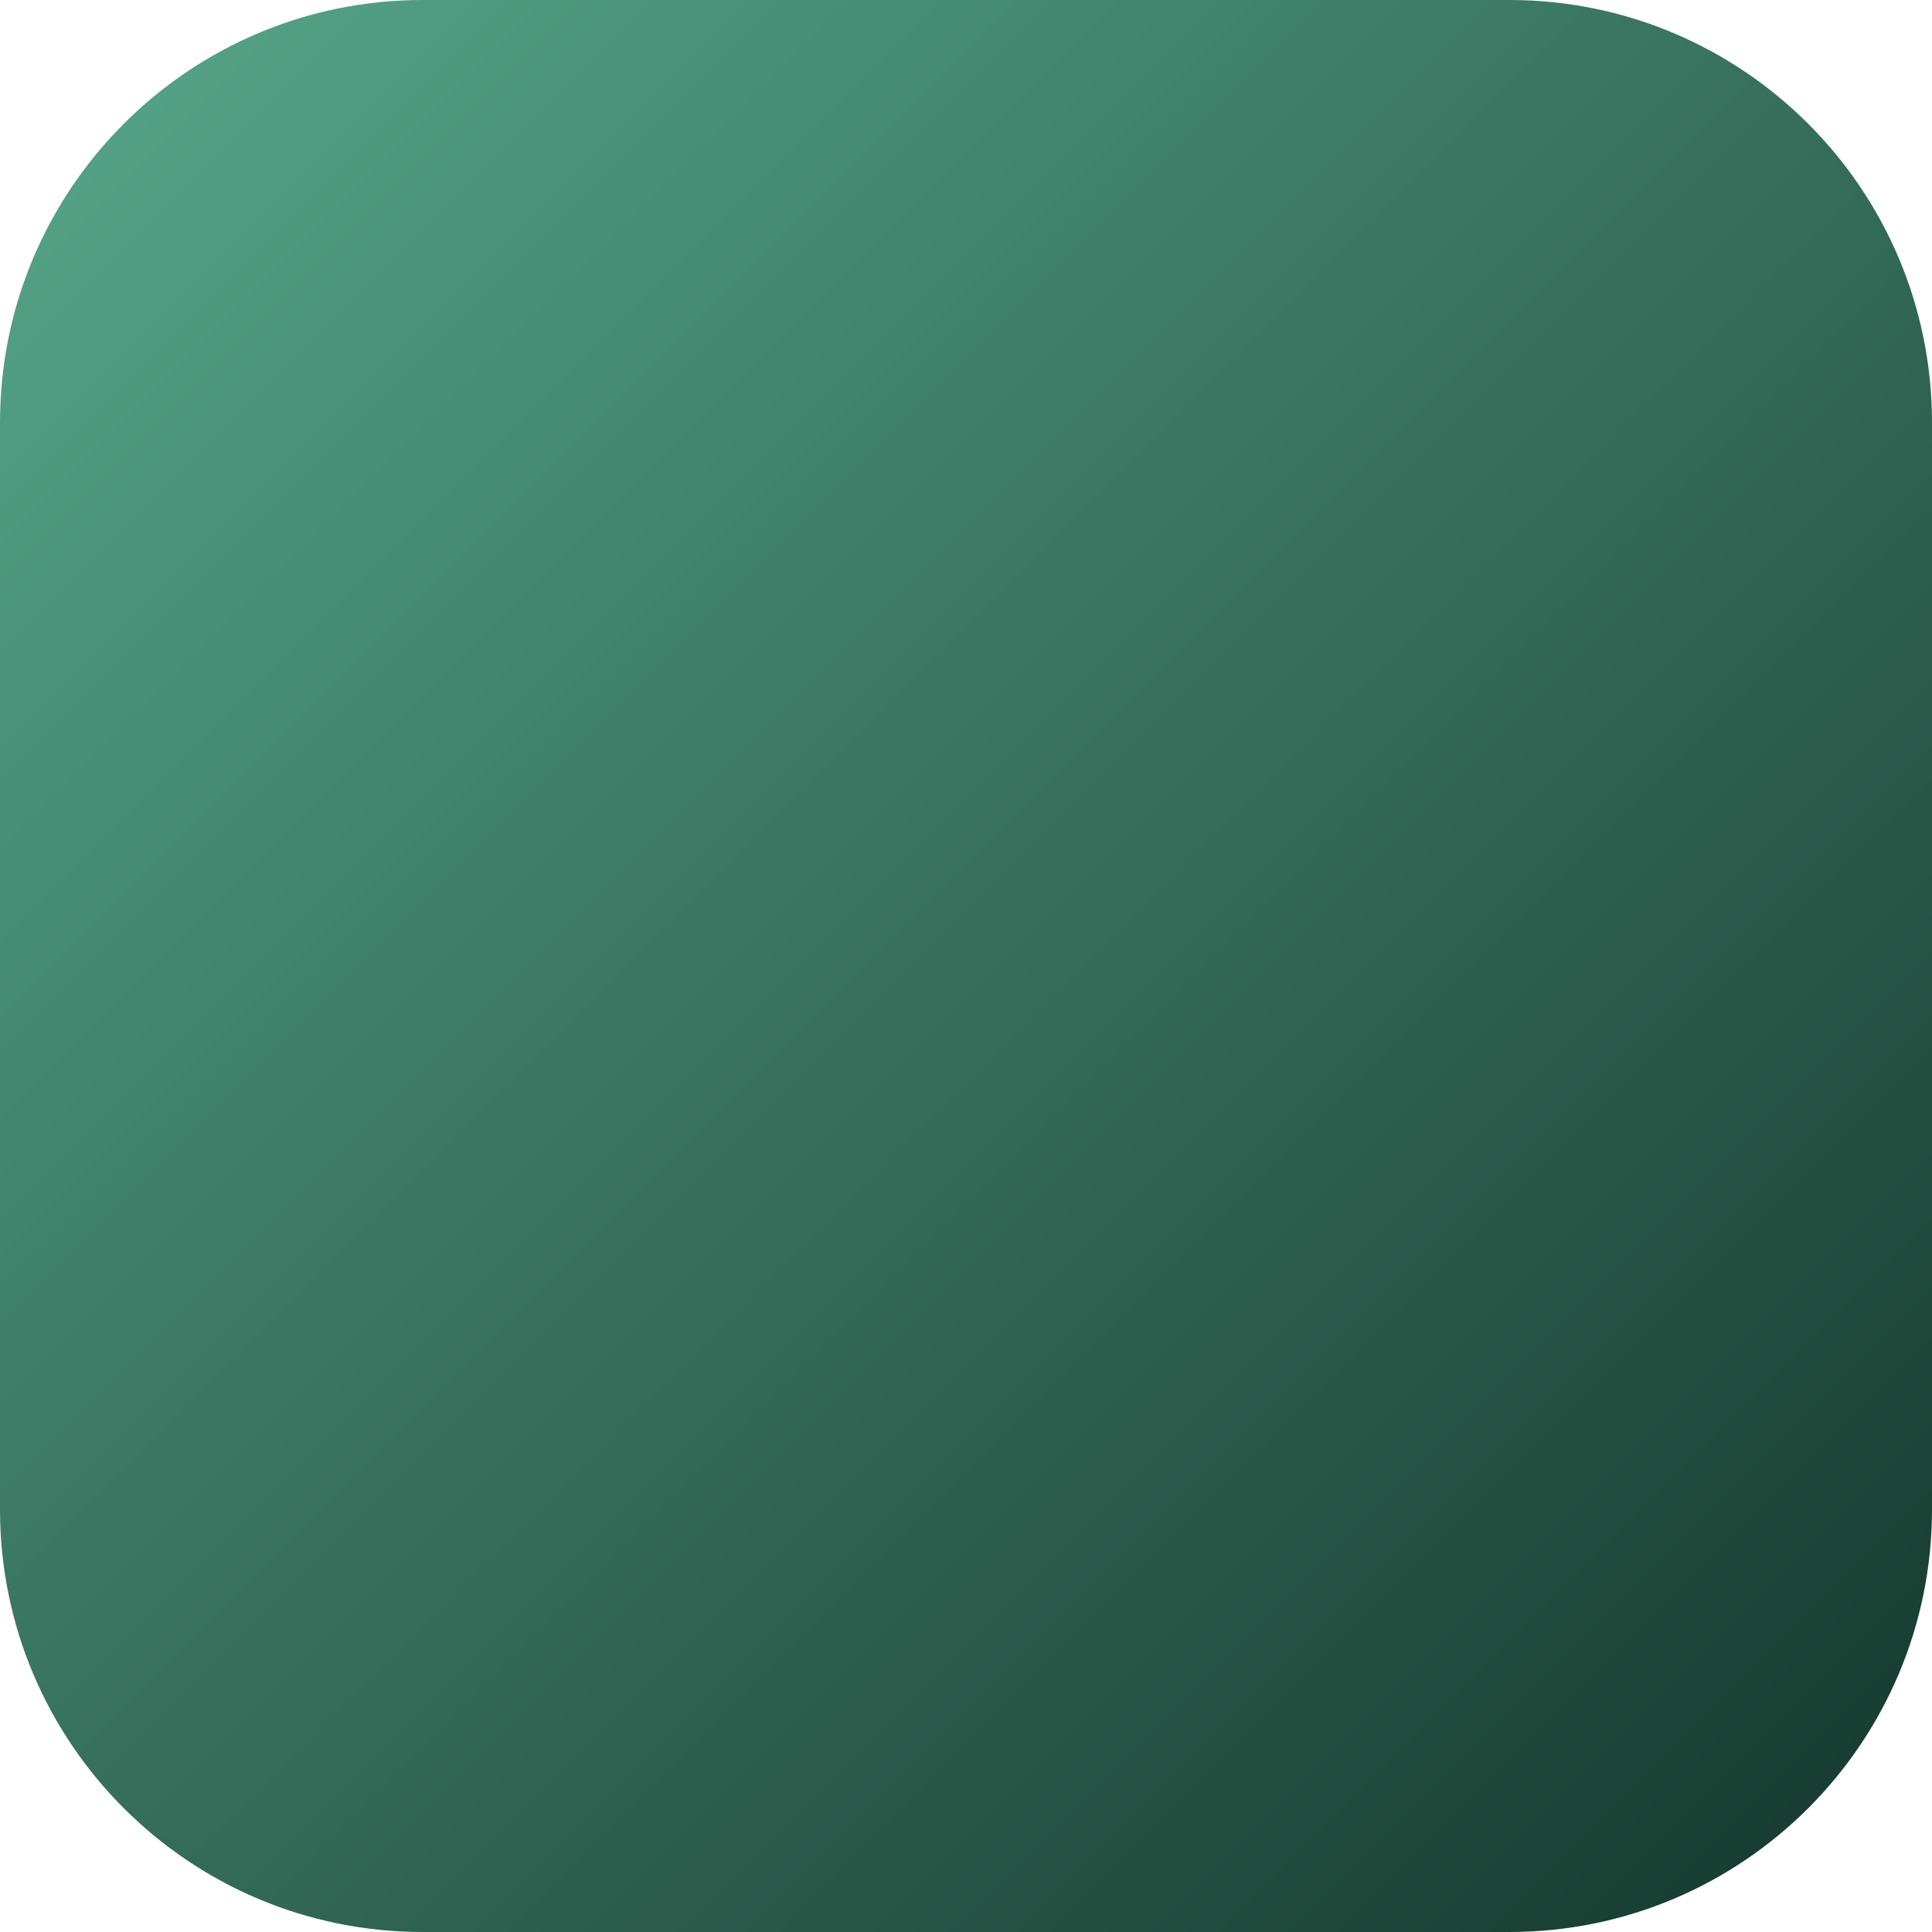
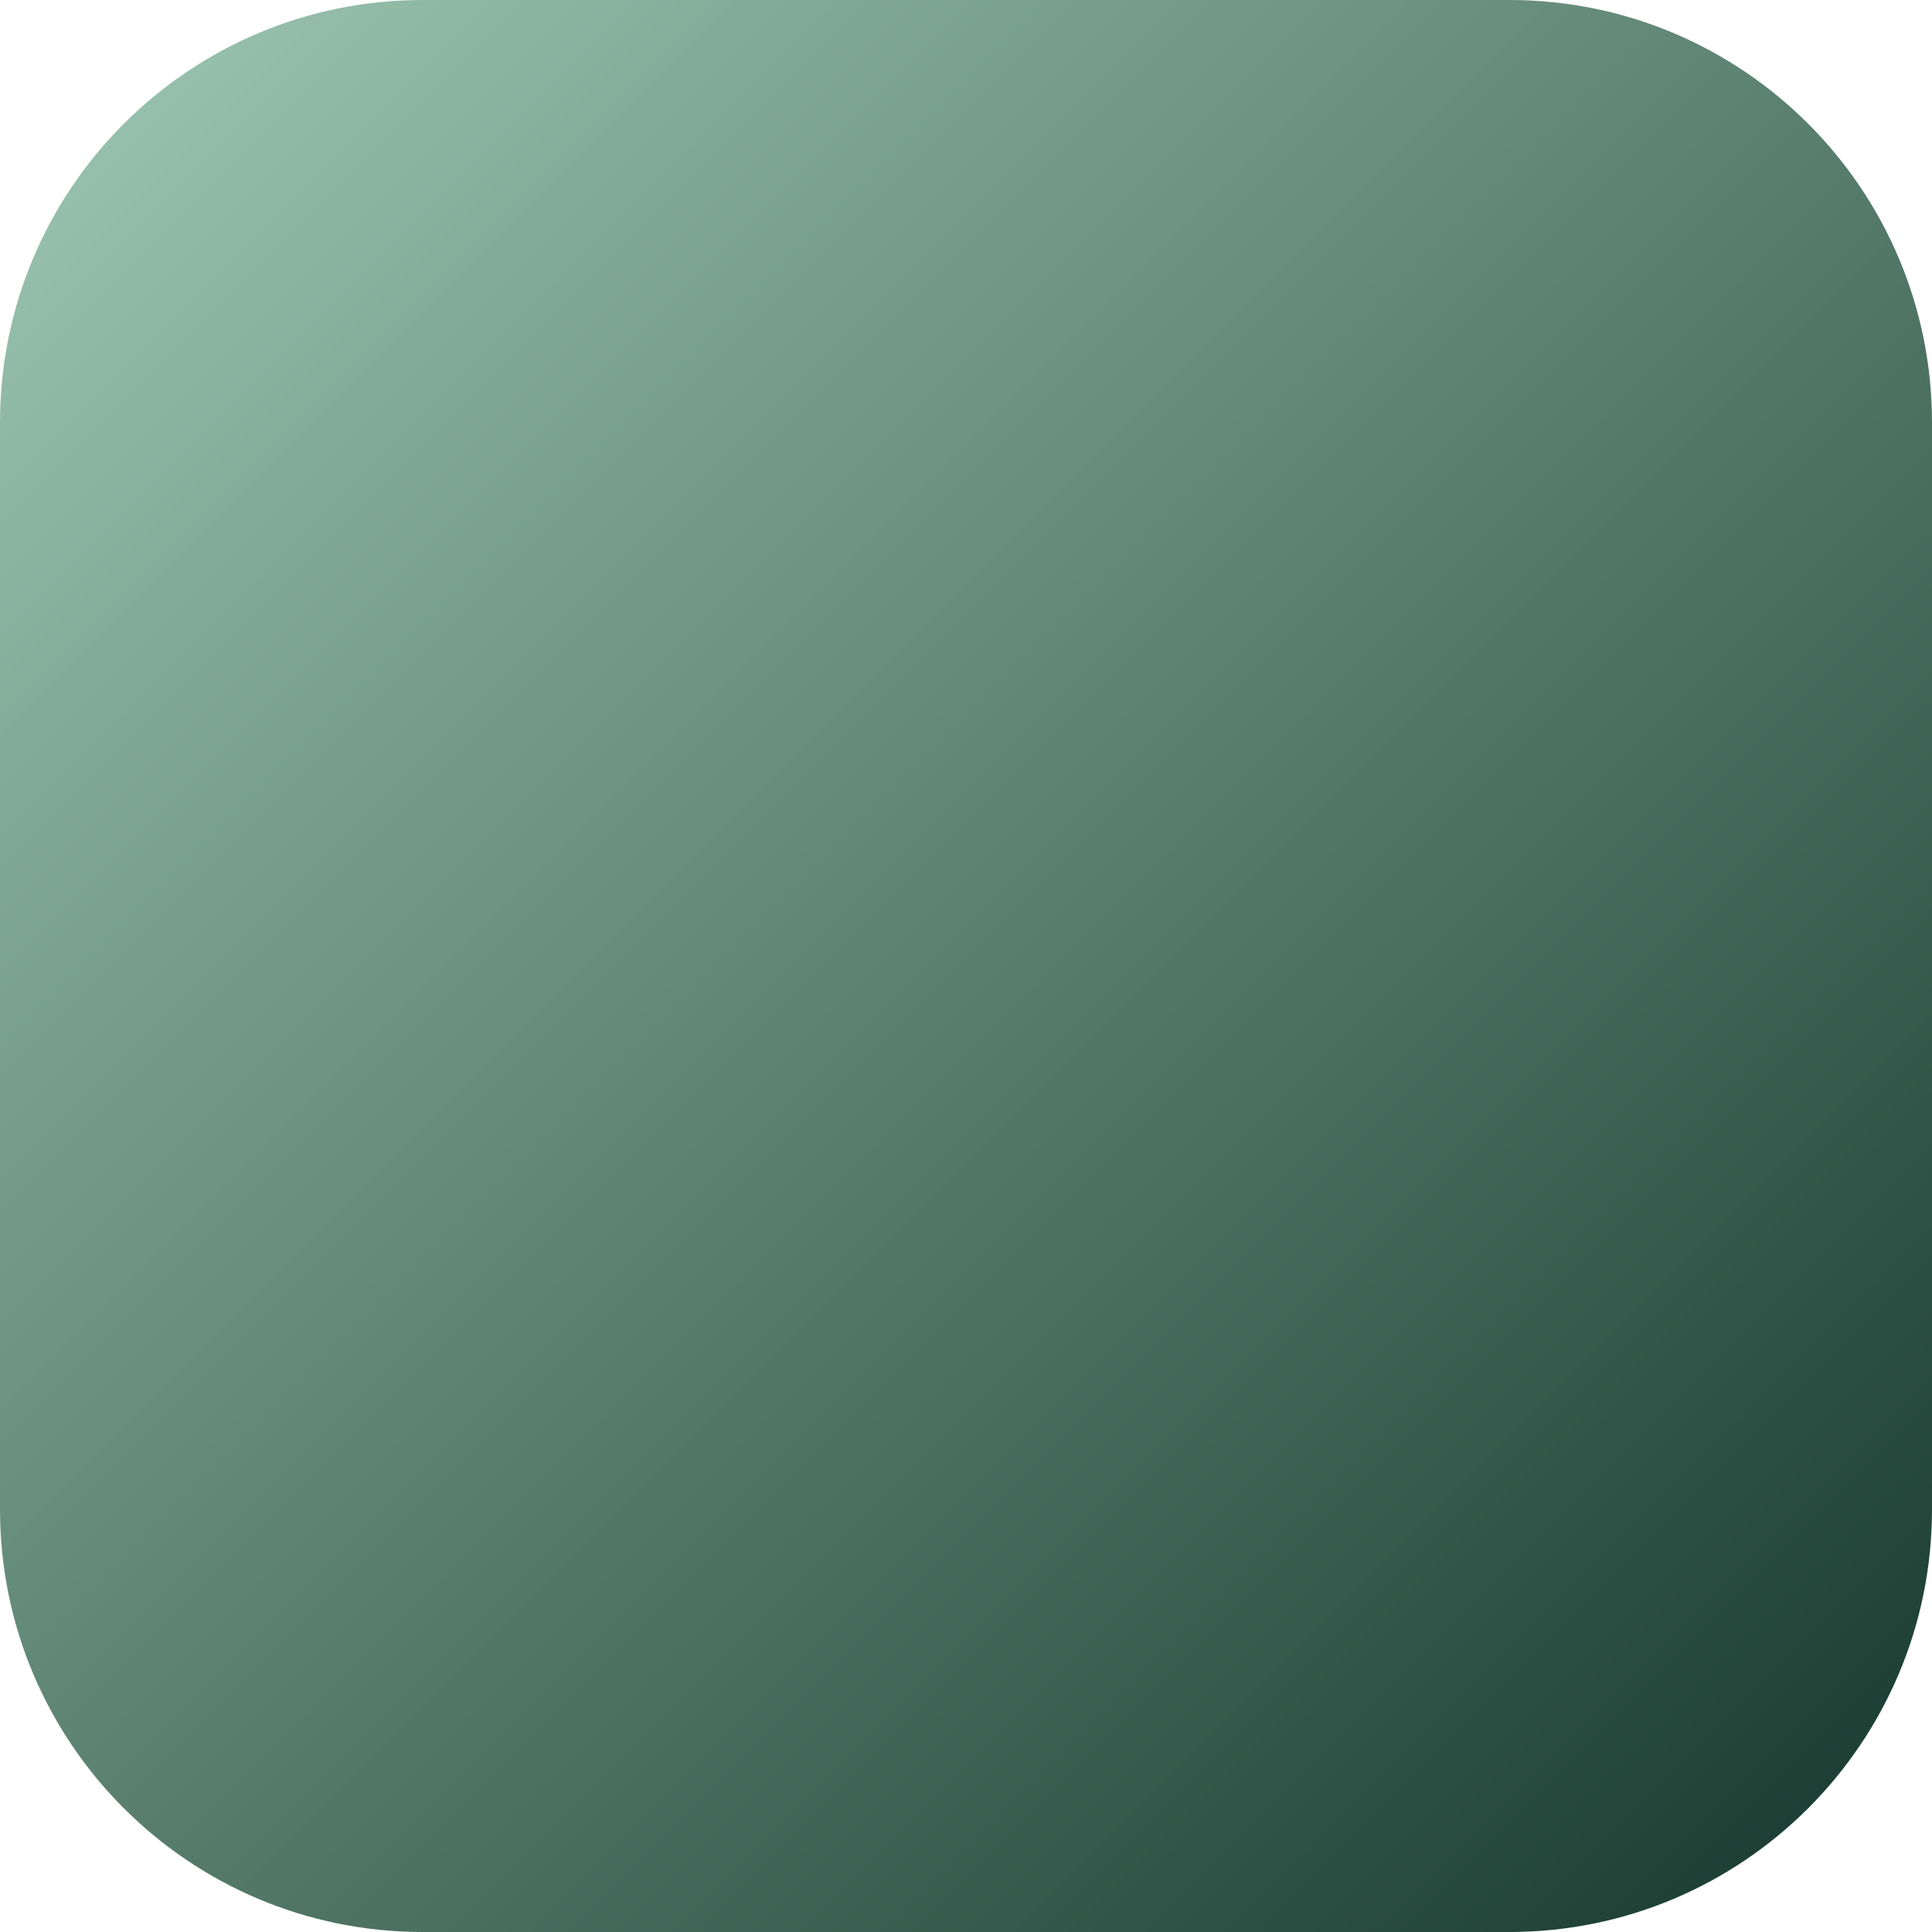
<svg xmlns="http://www.w3.org/2000/svg" viewBox="0 0 256 256" width="256" height="256">
  <defs>
-     <linearGradient id="g" x1="0" y1="0" x2="1" y2="1">
-       <stop offset="0" stop-color="#57A88C" />
+     <linearGradient id="bg" x1="0" y1="0" x2="1" y2="1">
+       <stop offset="0" stop-color="#9FC9B5" />
      <stop offset="1" stop-color="#14352B" />
    </linearGradient>
  </defs>
-   <rect x="0" y="0" width="256" height="256" rx="56" fill="url(#g)" />
+   <rect x="0" y="0" width="256" height="256" rx="56" fill="url(#bg)" />
</svg>
